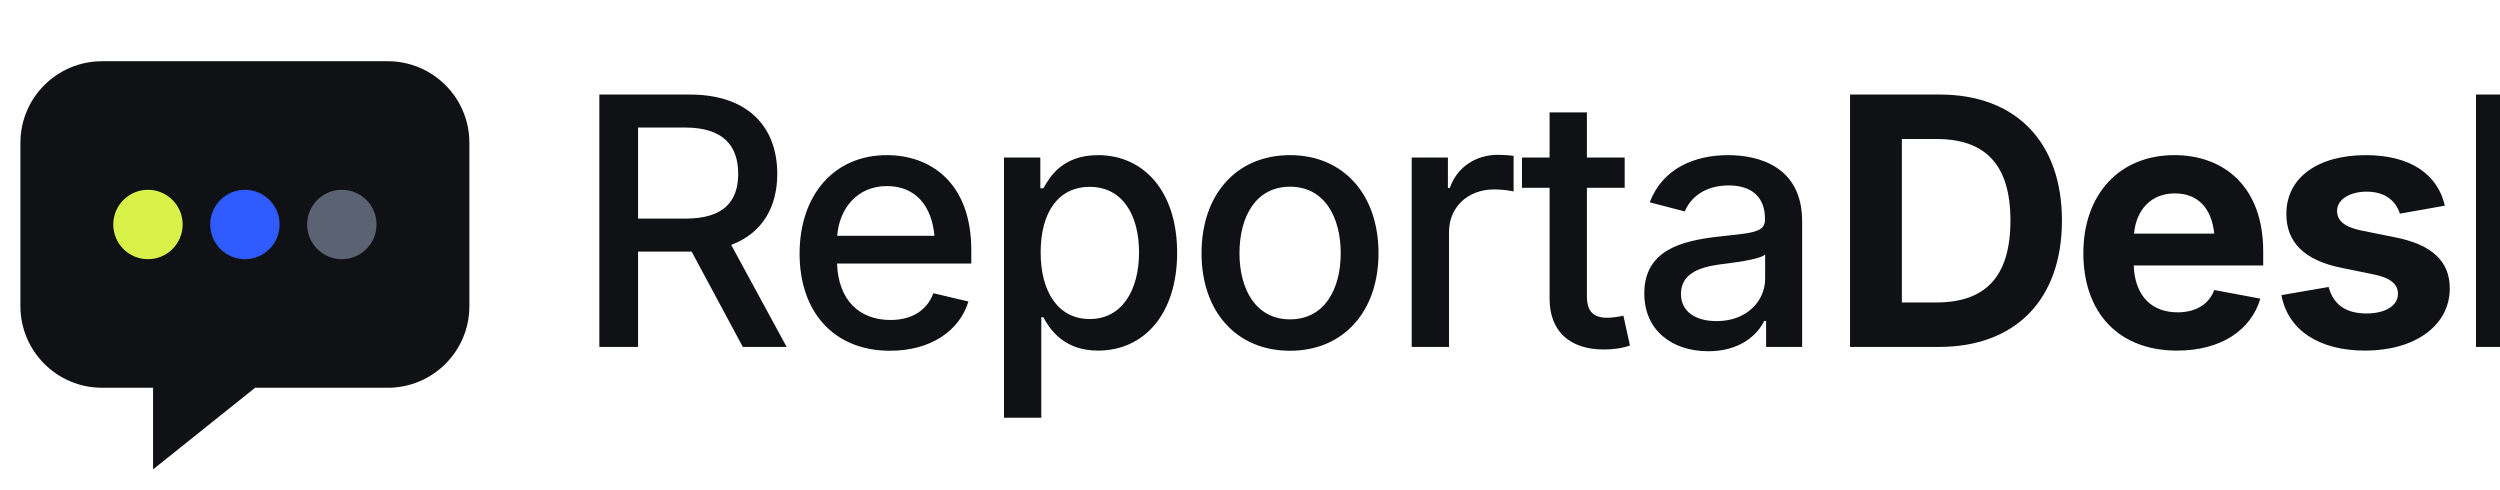
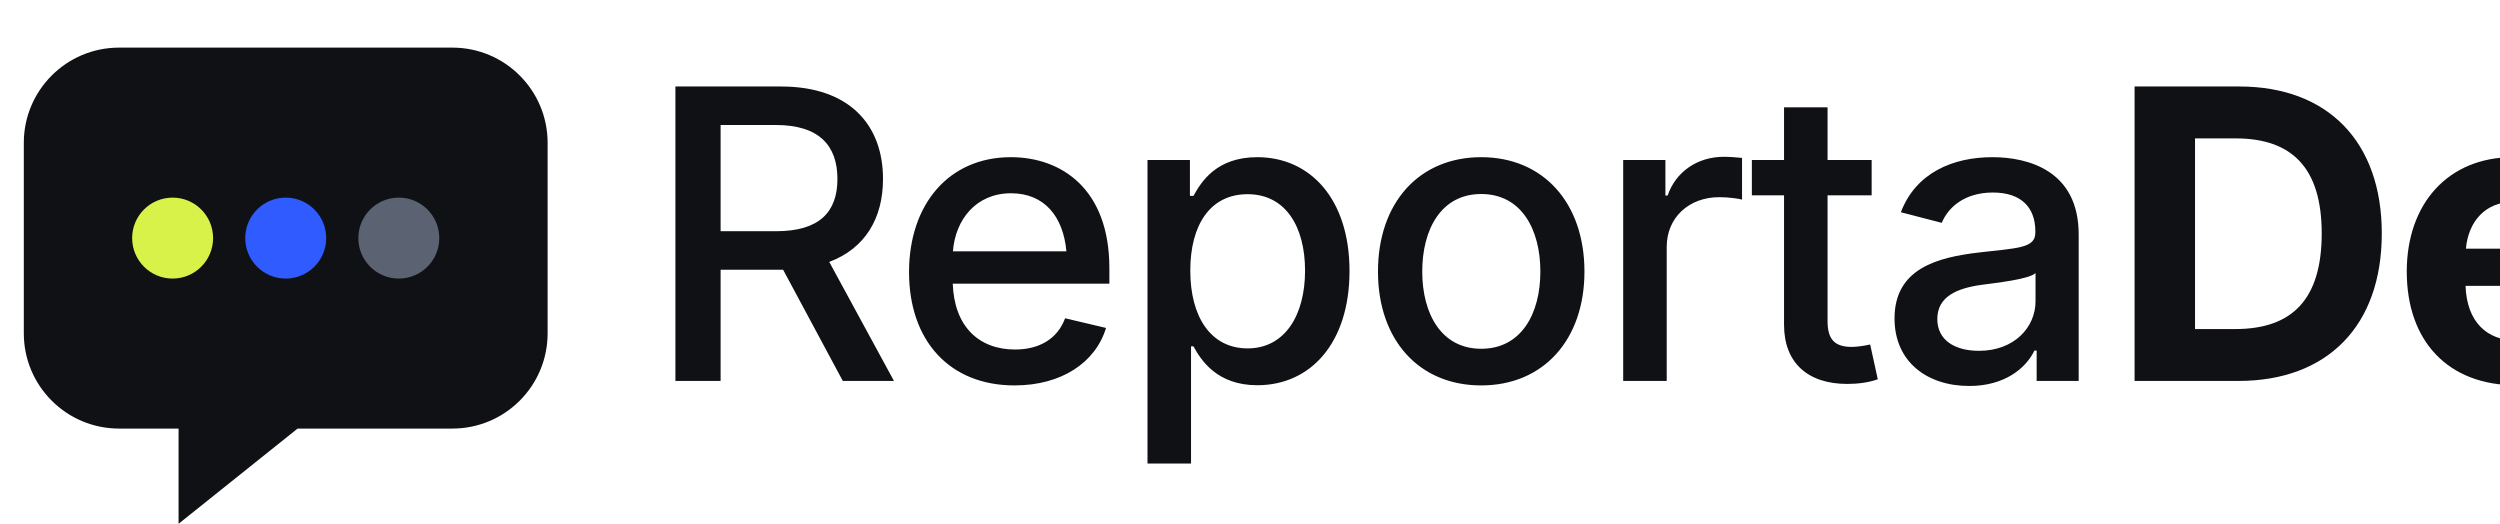
- <svg xmlns="http://www.w3.org/2000/svg" viewBox="0 0 245 48" fill="none">
-   <g transform="translate(0,2)">
+ <svg xmlns="http://www.w3.org/2000/svg" viewBox="0 0 210 44" fill="none">
+   <g transform="translate(0,0)">
    <path d="M10 4H38A8 8 0 0146 12V28A8 8 0 0138 36H25L15 44V36H10A8 8 0 012 28V12A8 8 0 0110 4Z" fill="#0F1115" />
    <circle cx="14.5" cy="20" r="3.4" fill="#D9F24A" />
    <circle cx="24" cy="20" r="3.4" fill="#2F5BFF" />
    <circle cx="33.5" cy="20" r="3.4" fill="#5B6272" />
  </g>
-   <text x="56" y="34" font-family="'Space Grotesk', system-ui, -apple-system, sans-serif" font-size="34" font-weight="500" letter-spacing="-0.8" fill="#0F1115">Reporta<tspan font-weight="700" fill="#0F1115">Desk</tspan>
+   <text x="54" y="32" font-family="'Space Grotesk', system-ui, -apple-system, sans-serif" font-size="34" font-weight="500" letter-spacing="-0.8" fill="#0F1115">Reporta<tspan font-weight="700" fill="#0F1115">Desk</tspan>
  </text>
</svg>
